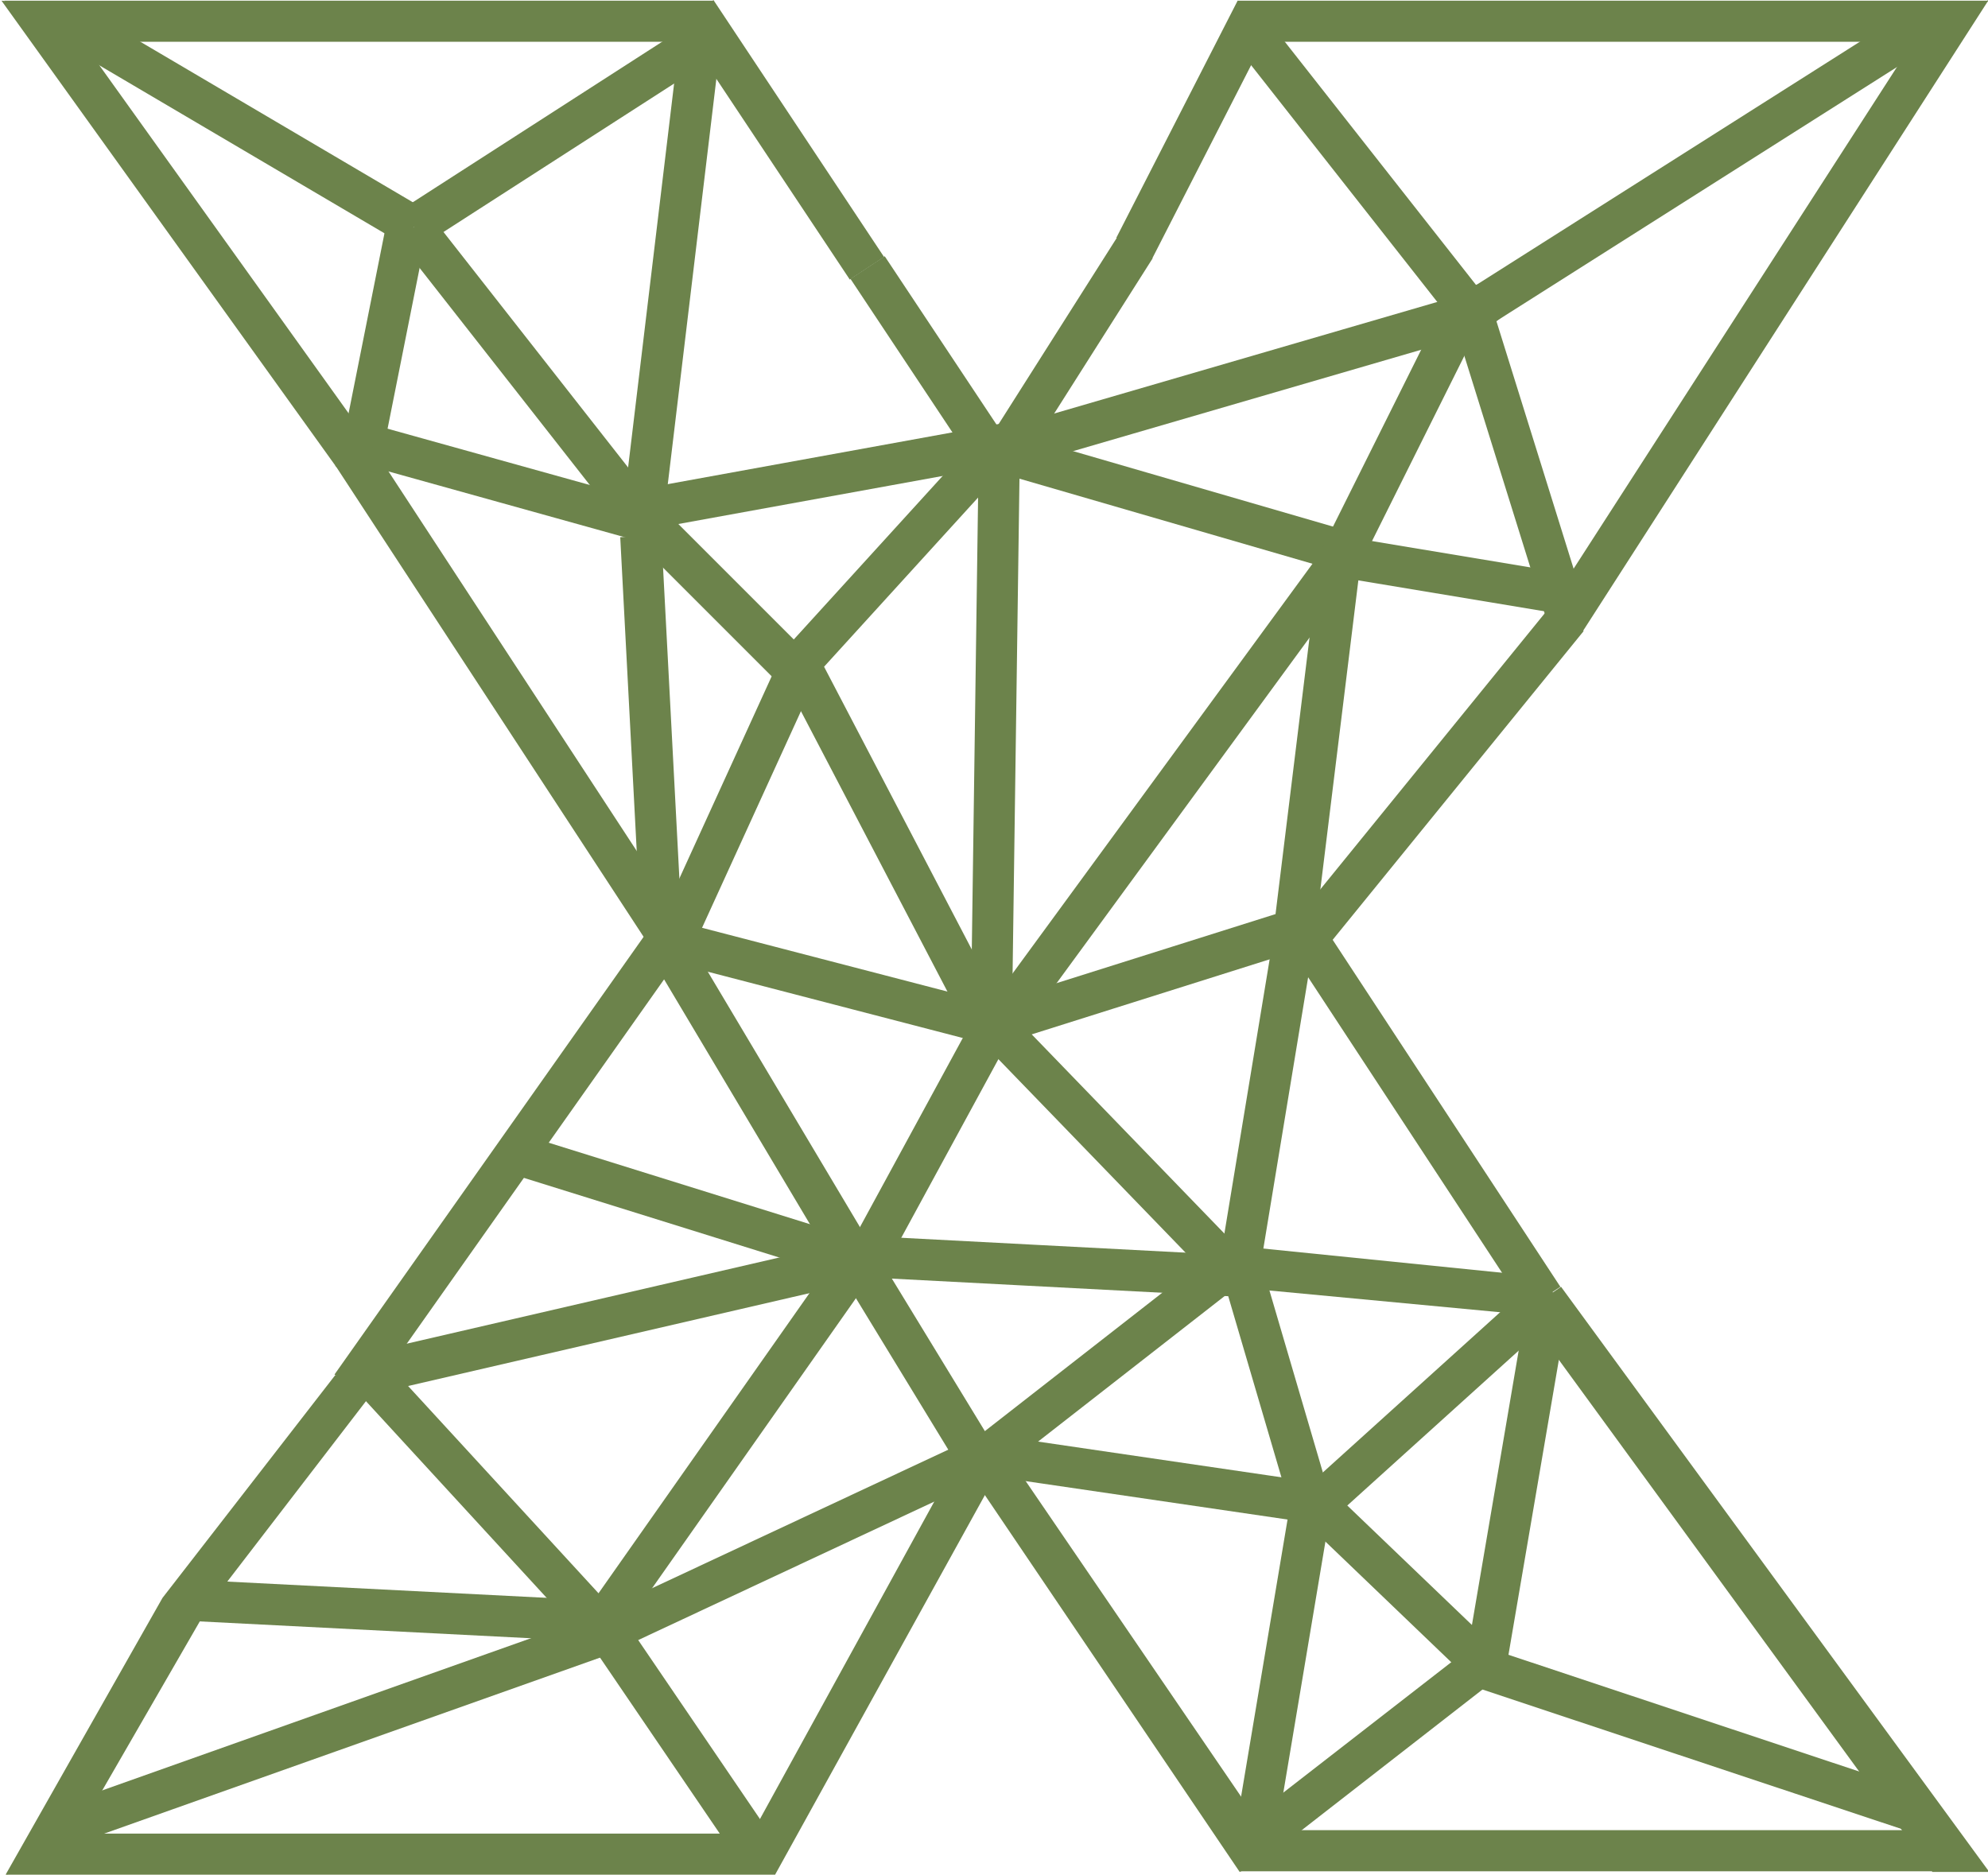
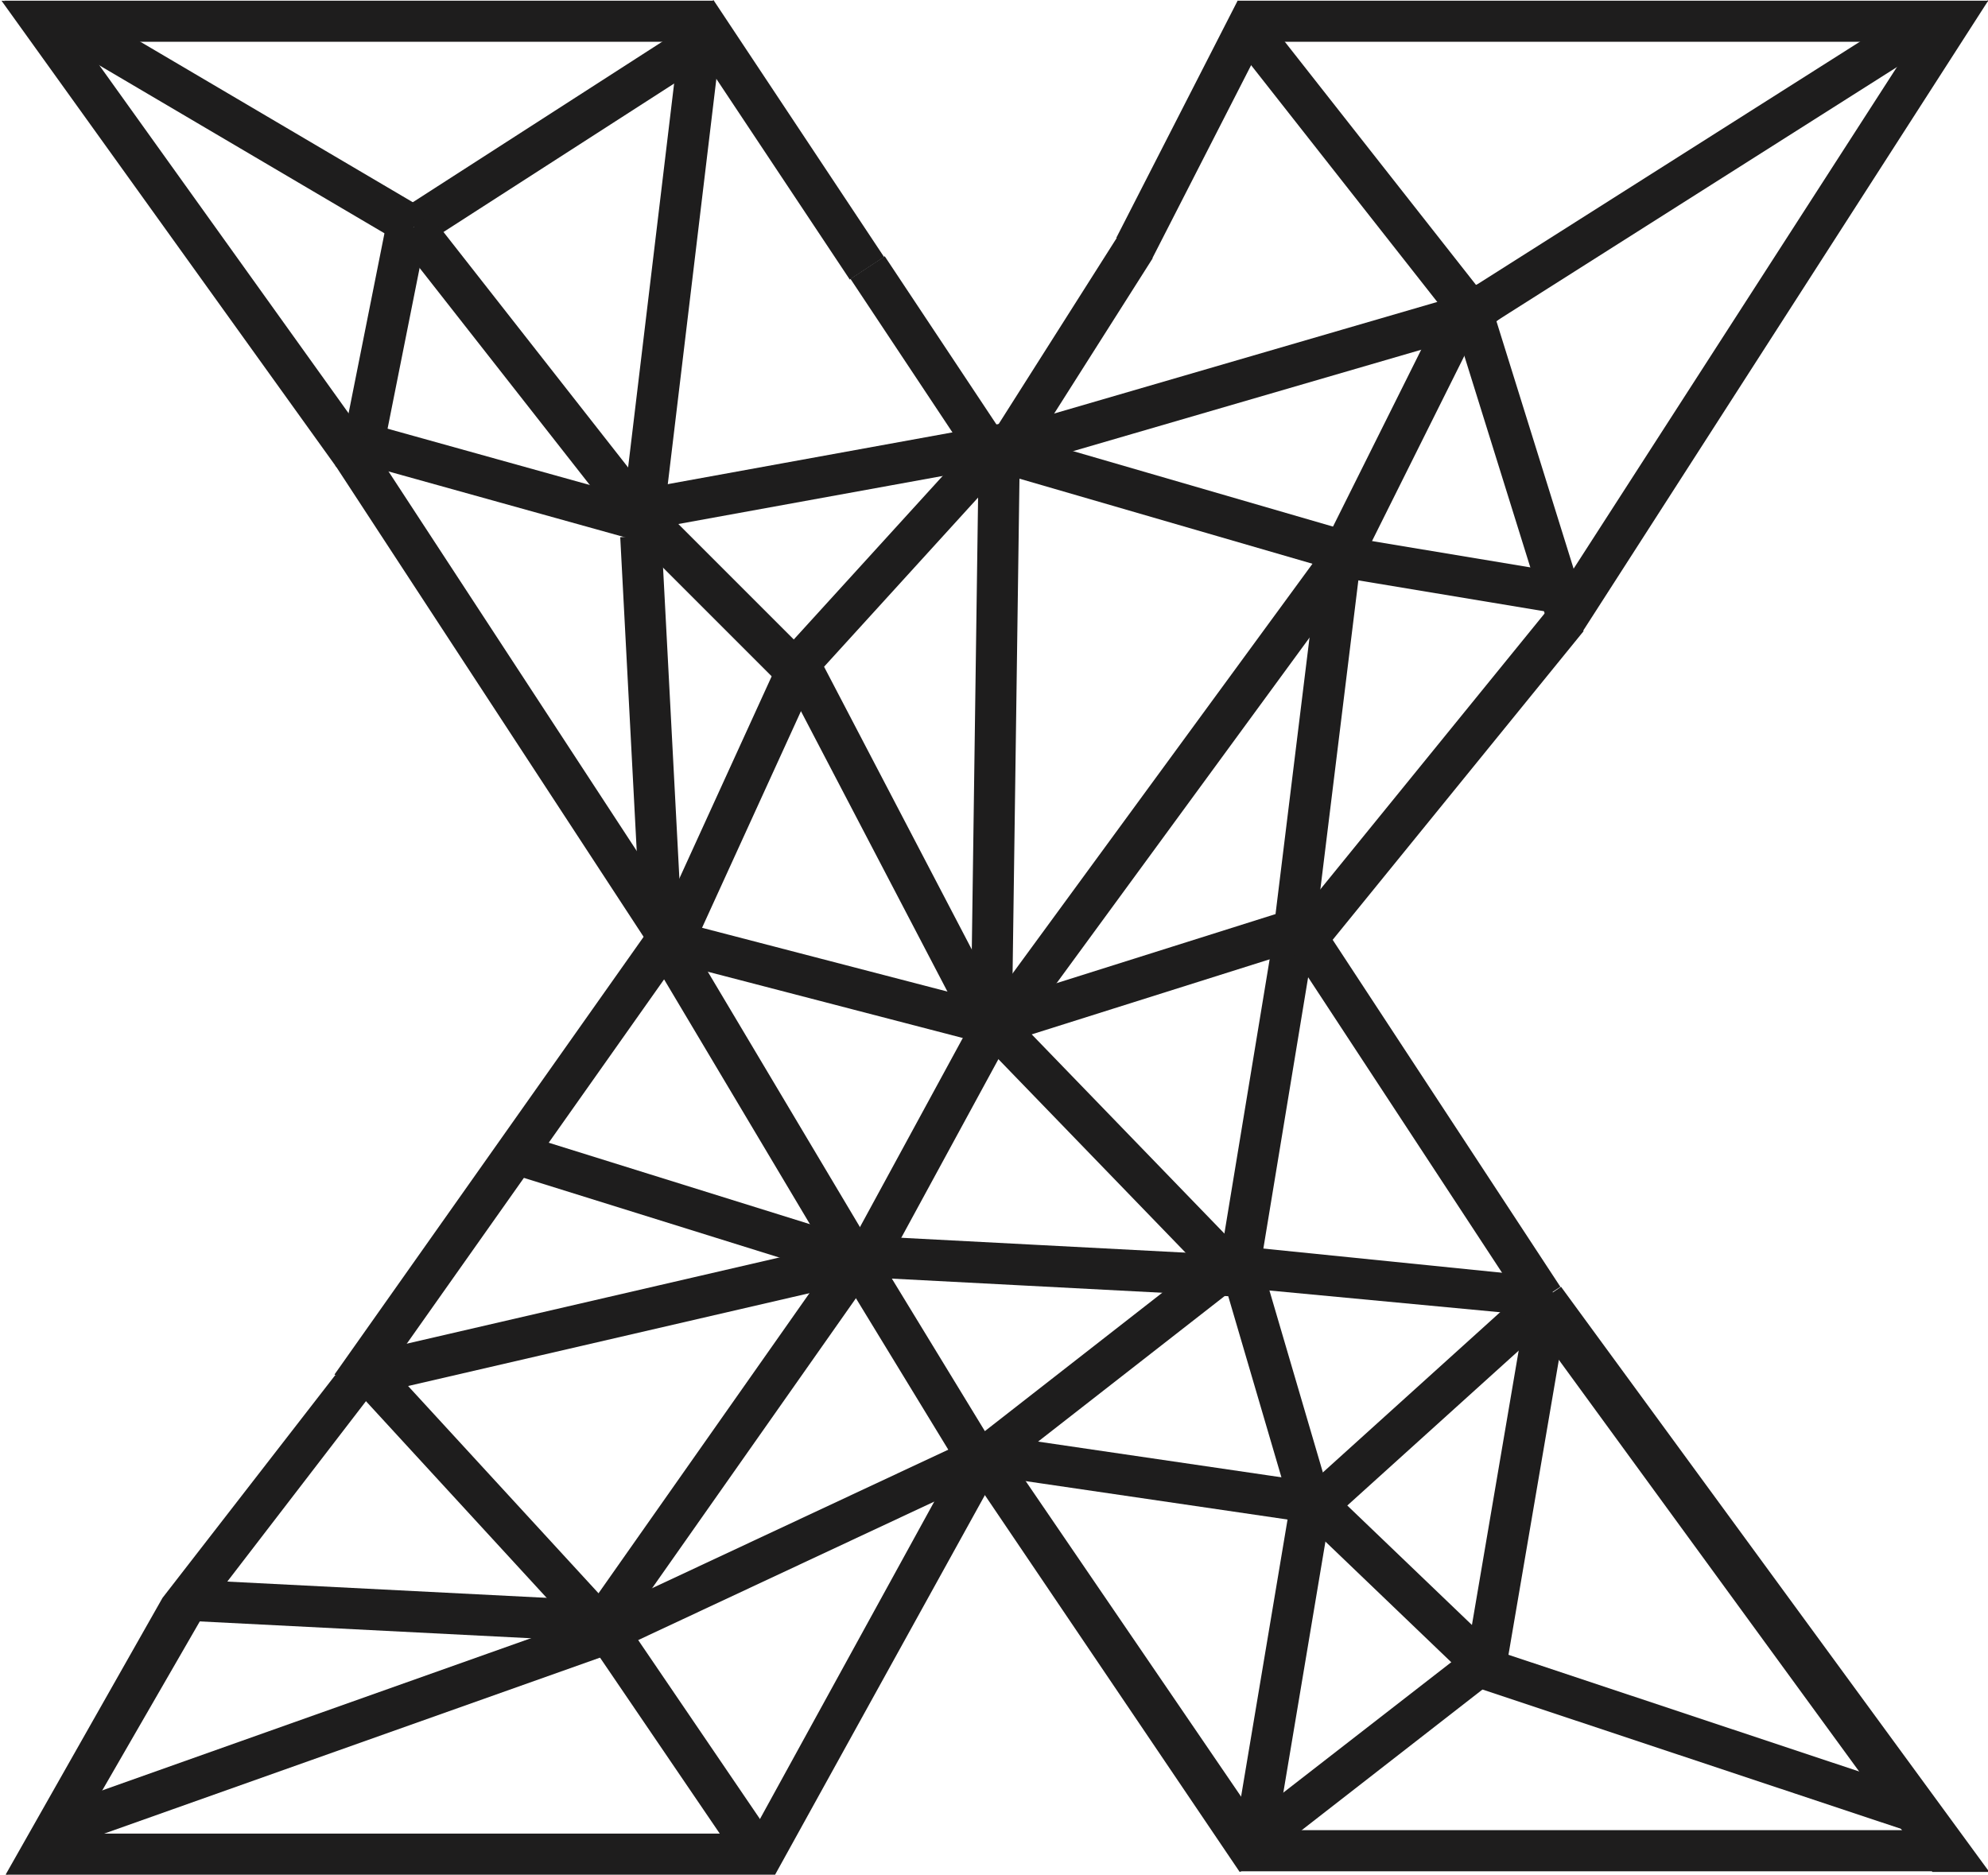
<svg xmlns="http://www.w3.org/2000/svg" width="913" height="861" viewBox="0 0 913 861" fill="none">
-   <path d="M234.496 539.069l5.664-17.937 151.367 47.204-5.664 17.937-151.367-47.204zm494.382-258.048l-17.937 5.664-47.204-151.367 17.937-5.664 47.204 151.367z" fill="#6c834b" />
-   <path d="M873.952 6.609l10.07 16.049-215.879 136.891-10.07-16.049L873.952 6.609z" fill="#6c834b" />
-   <path d="M457.613 217.453l-5.35-18.252 226.894-66.086 5.35 18.252-226.894 66.086z" fill="#6c834b" />
-   <path d="M689.542 145.703l-14.791 11.644L570.588 24.861l14.791-11.644 104.163 132.486zm-85.911 285.112l-18.882-2.518 21.399-174.025 18.882 2.518-21.399 174.025z" fill="#6c834b" />
-   <path d="M614.33 264.972l3.147-18.567 113.604 18.881-3.147 18.567-113.604-18.881zm-335.777 470.78l-14.476 12.273L160.858 635.68l14.476-12.273 103.219 112.345z" fill="#6c834b" />
-   <path d="M274.776 741.417l6.294 17.937-252.698 89.688-6.294-17.938 252.698-89.687zm21.714-305.882l16.364-9.755 87.17 146.332-16.364 9.755-87.17-146.332z" fill="#6c834b" />
-   <path d="M382.717 571.797l4.405 18.567-219.026 50.666-4.406-18.567 219.027-50.666zm14.475 14.791l1.888-18.882 174.34 9.126-1.888 18.882-174.34-9.126z" fill="#6c834b" />
-   <path d="M458.557 676.275l-11.643-14.79 120.212-93.779 11.644 14.791-120.213 93.778z" fill="#6c834b" />
-   <path d="M452.578 677.534l2.832-18.567 152.312 22.343-2.833 18.567-152.311-22.343z" fill="#6c834b" />
-   <path d="M592.931 688.234l18.567 3.146-25.805 153.885-18.567-3.147 25.805-153.884zM313.169 425.465l-18.881.944-9.441-179.69 18.881-.944 9.441 179.69z" fill="#6c834b" />
-   <path d="M299.323 230.67l-5.665 17.938-135.632-37.764 5.664-17.937 135.633 37.763z" fill="#6c834b" />
-   <path d="M313.169 8.497l18.882 2.203-28.323 236.334-18.881-2.203L313.169 8.497zM24.595 17.623L34.036 1.26l160.808 94.723-9.44 16.364L24.595 17.623z" fill="#6c834b" />
-   <path d="M195.159 112.031l-10.384-16.05L317.26 10.7l10.385 16.05-132.486 85.281z" fill="#6c834b" />
-   <path d="M182.572 110.143l14.79-11.644 108.569 138.465-14.79 11.644-108.569-138.465z" fill="#6c834b" />
-   <path d="M177.222 200.774l-18.567-3.776 18.882-94.723 18.566 3.777-18.881 94.722zm281.65 16.364l5.35-18.252 163.64 47.519-5.35 18.252-163.64-47.519z" fill="#6c834b" />
-   <path d="M624.4 259.936l-16.993-8.496 56.645-113.604 16.993 8.496L624.4 259.936zm-29.581 157.032l6.294 17.938-146.647 46.26-6.293-17.938 146.646-46.26z" fill="#6c834b" />
-   <path d="M466.424 463.543l-5.979 17.937-158.605-41.224 5.979-17.938 158.605 41.225z" fill="#6c834b" />
-   <path d="M449.431 211.159l18.881.315-3.776 271.58-18.881-.315 3.776-271.58z" fill="#6c834b" />
-   <path d="M452.578 196.998l13.847 12.588-99.129 108.883-13.846-12.587 99.128-108.884z" fill="#6c834b" />
-   <path d="M359.429 299.588l17.308 7.553-64.512 141.297-17.308-7.553 64.512-141.297z" fill="#6c834b" />
-   <path d="M358.485 308.714l16.678-8.811 88.114 168.675-16.678 8.811-88.114-168.675z" fill="#6c834b" />
-   <path d="M376.422 305.567l-13.531 13.532-85.282-85.282 13.532-13.532 85.281 85.282z" fill="#6c834b" />
-   <path d="M305.931 241.684l-3.461-18.566 159.234-28.952 3.462 18.567-159.235 28.951zm307.141 3.147l15.419 11.015-165.843 226.578-15.42-11.014 165.844-226.579z" fill="#6c834b" />
-   <path d="M575.308 579.979l-13.531 13.217-111.716-115.492 13.532-13.217 111.715 115.492z" fill="#6c834b" />
-   <path d="M406.633 581.867l-16.679-9.126 56.645-104.163 16.678 9.126-56.644 104.163zm171.193 5.979l-18.567-2.832 26.119-158.29 18.567 2.832-26.119 158.29z" fill="#6c834b" />
-   <path d="M564.924 590.993l2.202-18.881 142.871 14.476 8.497 18.881-153.57-14.476z" fill="#6c834b" />
-   <path d="M702.13 592.882l16.993 12.902-27.693 162.067-18.567-3.147 29.267-171.822z" fill="#6c834b" />
-   <path d="M679.157 775.403l5.979-17.937 198.571 66.085-5.979 17.938-198.571-66.086z" fill="#6c834b" />
-   <path d="M678.213 754.319l13.846 12.903-109.198 84.967-11.644-14.791 106.996-83.079z" fill="#6c834b" />
-   <path d="M688.283 758.095l-13.217 13.532-83.394-79.932 13.218-13.532 83.393 79.932z" fill="#6c834b" />
-   <path d="M610.869 687.604l-17.938 5.979-33.357-113.604L577.511 574l33.358 113.604z" fill="#6c834b" />
-   <path d="M608.037 701.136l-11.329-15.105 107.939-97.555 11.329 15.105-107.939 97.555zM390.269 591.623l16.049-9.756 50.666 83.079-16.049 9.756-50.666-83.079z" fill="#6c834b" />
-   <path d="M449.431 659.282l7.553 17.308-180.319 84.338-7.553-17.308 180.319-84.338z" fill="#6c834b" />
-   <path d="M269.742 752.746l15.734-10.7 67.659 99.443-15.735 10.7-67.658-99.443z" fill="#6c834b" />
-   <path d="M83.443 744.249l.945-18.882 191.647 9.756-.944 18.881-191.648-9.755z" fill="#6c834b" />
-   <path d="M282.644 753.375l-14.79-11.644 122.1-173.71 14.791 11.644-122.101 173.71zM327.645.315l4.406 18.881H19.876L1.938.315h325.707zm240.74 18.881V.315h344.904l-23.288 18.881H568.385z" fill="#6c834b" />
-   <path d="M726.361 290.777l-16.049-10.385L880.875 15.735 913.289 0 726.361 290.777z" fill="#6c834b" />
-   <path d="M712.514 277.874l14.791 11.958L604.26 441.2l-14.79-11.959 123.044-151.367z" fill="#6c834b" />
-   <path d="M589.155 431.13l15.735-10.385 111.716 170.248-15.735 10.385L589.155 431.13zm110.772 171.507l16.993-11.644 196.683 268.748h-26.119L699.927 602.637z" fill="#6c834b" />
-   <path d="M894.092 840.545v18.882H569.644l6.923-18.882h317.525zm-543.16 1.573L355.968 861H2.882l14.161-18.882h333.889z" fill="#6c834b" />
-   <path d="M26.799 857.224L2.567 861l72.065-127.136 20.455 5.035-68.288 118.325z" fill="#6c834b" />
-   <path d="M88.479 747.081l-13.847-13.217 79.303-102.275 19.196 5.35-84.652 110.142z" fill="#6c834b" />
-   <path d="M169.04 642.288l-15.42-11.014 142.241-201.403 15.42 11.014L169.04 642.288zM355.967 861l-13.217-14.161 103.849-189.131 16.678 9.126L355.967 861z" fill="#6c834b" />
-   <path d="M441.878 671.24l15.735-10.699L587.581 850.93l-18.252 8.811L441.878 671.24zM568.385.315l16.679 9.126-56.016 109.513-16.364-9.756L568.385.315z" fill="#6c834b" />
-   <path d="M513.314 108.569l16.049 10.071-66.085 104.163-16.05-10.07 66.086-104.164z" fill="#6c834b" />
-   <path d="M462.963 202.977l-15.735 10.385-56.644-85.282 15.734-10.385 56.645 85.282z" fill="#6c834b" />
-   <path d="M406.004 118.01l-15.735 10.385-75.526-113.604L327.645 0l78.359 118.01zm-252.069 95.667l16.049-10.07 146.332 223.746-16.049 10.07-146.332-223.746z" fill="#6c834b" />
-   <path d="M169.984 203.607l-15.42 11.014L.679.315l25.49 2.517 143.815 200.775z" fill="#6c834b" />
+   <path d="M234.496 539.069l5.664-17.937 151.367 47.204-5.664 17.937-151.367-47.204zm494.382-258.048l-17.937 5.664-47.204-151.367 17.937-5.664 47.204 151.367z" fill="#1E1D1D" />
+   <path d="M873.952 6.609l10.07 16.049-215.879 136.891-10.07-16.049L873.952 6.609z" fill="#1E1D1D" />
+   <path d="M457.613 217.453l-5.35-18.252 226.894-66.086 5.35 18.252-226.894 66.086z" fill="#1E1D1D" />
+   <path d="M689.542 145.703l-14.791 11.644L570.588 24.861l14.791-11.644 104.163 132.486zm-85.911 285.112l-18.882-2.518 21.399-174.025 18.882 2.518-21.399 174.025z" fill="#1E1D1D" />
+   <path d="M614.33 264.972l3.147-18.567 113.604 18.881-3.147 18.567-113.604-18.881zm-335.777 470.78l-14.476 12.273L160.858 635.68l14.476-12.273 103.219 112.345z" fill="#1E1D1D" />
+   <path d="M274.776 741.417l6.294 17.937-252.698 89.688-6.294-17.938 252.698-89.687zm21.714-305.882l16.364-9.755 87.17 146.332-16.364 9.755-87.17-146.332z" fill="#1E1D1D" />
+   <path d="M382.717 571.797l4.405 18.567-219.026 50.666-4.406-18.567 219.027-50.666zm14.475 14.791l1.888-18.882 174.34 9.126-1.888 18.882-174.34-9.126z" fill="#1E1D1D" />
+   <path d="M458.557 676.275l-11.643-14.79 120.212-93.779 11.644 14.791-120.213 93.778z" fill="#1E1D1D" />
+   <path d="M452.578 677.534l2.832-18.567 152.312 22.343-2.833 18.567-152.311-22.343z" fill="#1E1D1D" />
+   <path d="M592.931 688.234l18.567 3.146-25.805 153.885-18.567-3.147 25.805-153.884zM313.169 425.465l-18.881.944-9.441-179.69 18.881-.944 9.441 179.69z" fill="#1E1D1D" />
+   <path d="M299.323 230.67l-5.665 17.938-135.632-37.764 5.664-17.937 135.633 37.763z" fill="#1E1D1D" />
+   <path d="M313.169 8.497l18.882 2.203-28.323 236.334-18.881-2.203L313.169 8.497zM24.595 17.623L34.036 1.26l160.808 94.723-9.44 16.364L24.595 17.623z" fill="#1E1D1D" />
+   <path d="M195.159 112.031l-10.384-16.05L317.26 10.7l10.385 16.05-132.486 85.281z" fill="#1E1D1D" />
+   <path d="M182.572 110.143l14.79-11.644 108.569 138.465-14.79 11.644-108.569-138.465z" fill="#1E1D1D" />
+   <path d="M177.222 200.774l-18.567-3.776 18.882-94.723 18.566 3.777-18.881 94.722zm281.65 16.364l5.35-18.252 163.64 47.519-5.35 18.252-163.64-47.519z" fill="#1E1D1D" />
+   <path d="M624.4 259.936l-16.993-8.496 56.645-113.604 16.993 8.496L624.4 259.936zm-29.581 157.032l6.294 17.938-146.647 46.26-6.293-17.938 146.646-46.26z" fill="#1E1D1D" />
+   <path d="M466.424 463.543l-5.979 17.937-158.605-41.224 5.979-17.938 158.605 41.225z" fill="#1E1D1D" />
+   <path d="M449.431 211.159l18.881.315-3.776 271.58-18.881-.315 3.776-271.58z" fill="#1E1D1D" />
+   <path d="M452.578 196.998l13.847 12.588-99.129 108.883-13.846-12.587 99.128-108.884z" fill="#1E1D1D" />
+   <path d="M359.429 299.588l17.308 7.553-64.512 141.297-17.308-7.553 64.512-141.297z" fill="#1E1D1D" />
+   <path d="M358.485 308.714l16.678-8.811 88.114 168.675-16.678 8.811-88.114-168.675z" fill="#1E1D1D" />
+   <path d="M376.422 305.567l-13.531 13.532-85.282-85.282 13.532-13.532 85.281 85.282z" fill="#1E1D1D" />
+   <path d="M305.931 241.684l-3.461-18.566 159.234-28.952 3.462 18.567-159.235 28.951zm307.141 3.147l15.419 11.015-165.843 226.578-15.42-11.014 165.844-226.579z" fill="#1E1D1D" />
+   <path d="M575.308 579.979l-13.531 13.217-111.716-115.492 13.532-13.217 111.715 115.492z" fill="#1E1D1D" />
+   <path d="M406.633 581.867l-16.679-9.126 56.645-104.163 16.678 9.126-56.644 104.163zm171.193 5.979l-18.567-2.832 26.119-158.29 18.567 2.832-26.119 158.29z" fill="#1E1D1D" />
+   <path d="M564.924 590.993l2.202-18.881 142.871 14.476 8.497 18.881-153.57-14.476z" fill="#1E1D1D" />
+   <path d="M702.13 592.882l16.993 12.902-27.693 162.067-18.567-3.147 29.267-171.822z" fill="#1E1D1D" />
+   <path d="M679.157 775.403l5.979-17.937 198.571 66.085-5.979 17.938-198.571-66.086z" fill="#1E1D1D" />
+   <path d="M678.213 754.319l13.846 12.903-109.198 84.967-11.644-14.791 106.996-83.079z" fill="#1E1D1D" />
+   <path d="M688.283 758.095l-13.217 13.532-83.394-79.932 13.218-13.532 83.393 79.932z" fill="#1E1D1D" />
+   <path d="M610.869 687.604l-17.938 5.979-33.357-113.604L577.511 574l33.358 113.604z" fill="#1E1D1D" />
+   <path d="M608.037 701.136l-11.329-15.105 107.939-97.555 11.329 15.105-107.939 97.555zM390.269 591.623l16.049-9.756 50.666 83.079-16.049 9.756-50.666-83.079z" fill="#1E1D1D" />
+   <path d="M449.431 659.282l7.553 17.308-180.319 84.338-7.553-17.308 180.319-84.338z" fill="#1E1D1D" />
+   <path d="M269.742 752.746l15.734-10.7 67.659 99.443-15.735 10.7-67.658-99.443z" fill="#1E1D1D" />
+   <path d="M83.443 744.249l.945-18.882 191.647 9.756-.944 18.881-191.648-9.755z" fill="#1E1D1D" />
+   <path d="M282.644 753.375l-14.79-11.644 122.1-173.71 14.791 11.644-122.101 173.71zM327.645.315l4.406 18.881H19.876L1.938.315h325.707zm240.74 18.881V.315h344.904l-23.288 18.881H568.385z" fill="#1E1D1D" />
+   <path d="M726.361 290.777l-16.049-10.385L880.875 15.735 913.289 0 726.361 290.777z" fill="#1E1D1D" />
+   <path d="M712.514 277.874l14.791 11.958L604.26 441.2l-14.79-11.959 123.044-151.367z" fill="#1E1D1D" />
+   <path d="M589.155 431.13l15.735-10.385 111.716 170.248-15.735 10.385L589.155 431.13zm110.772 171.507l16.993-11.644 196.683 268.748h-26.119L699.927 602.637z" fill="#1E1D1D" />
+   <path d="M894.092 840.545v18.882H569.644l6.923-18.882h317.525zm-543.16 1.573L355.968 861H2.882l14.161-18.882h333.889z" fill="#1E1D1D" />
+   <path d="M26.799 857.224L2.567 861l72.065-127.136 20.455 5.035-68.288 118.325z" fill="#1E1D1D" />
+   <path d="M88.479 747.081l-13.847-13.217 79.303-102.275 19.196 5.35-84.652 110.142z" fill="#1E1D1D" />
+   <path d="M169.04 642.288l-15.42-11.014 142.241-201.403 15.42 11.014L169.04 642.288zM355.967 861l-13.217-14.161 103.849-189.131 16.678 9.126L355.967 861z" fill="#1E1D1D" />
+   <path d="M441.878 671.24l15.735-10.699L587.581 850.93l-18.252 8.811L441.878 671.24zM568.385.315l16.679 9.126-56.016 109.513-16.364-9.756L568.385.315z" fill="#1E1D1D" />
+   <path d="M513.314 108.569l16.049 10.071-66.085 104.163-16.05-10.07 66.086-104.164z" fill="#1E1D1D" />
+   <path d="M462.963 202.977l-15.735 10.385-56.644-85.282 15.734-10.385 56.645 85.282z" fill="#1E1D1D" />
+   <path d="M406.004 118.01l-15.735 10.385-75.526-113.604L327.645 0l78.359 118.01zm-252.069 95.667l16.049-10.07 146.332 223.746-16.049 10.07-146.332-223.746z" fill="#1E1D1D" />
+   <path d="M169.984 203.607l-15.42 11.014L.679.315l25.49 2.517 143.815 200.775z" fill="#1E1D1D" />
</svg>
